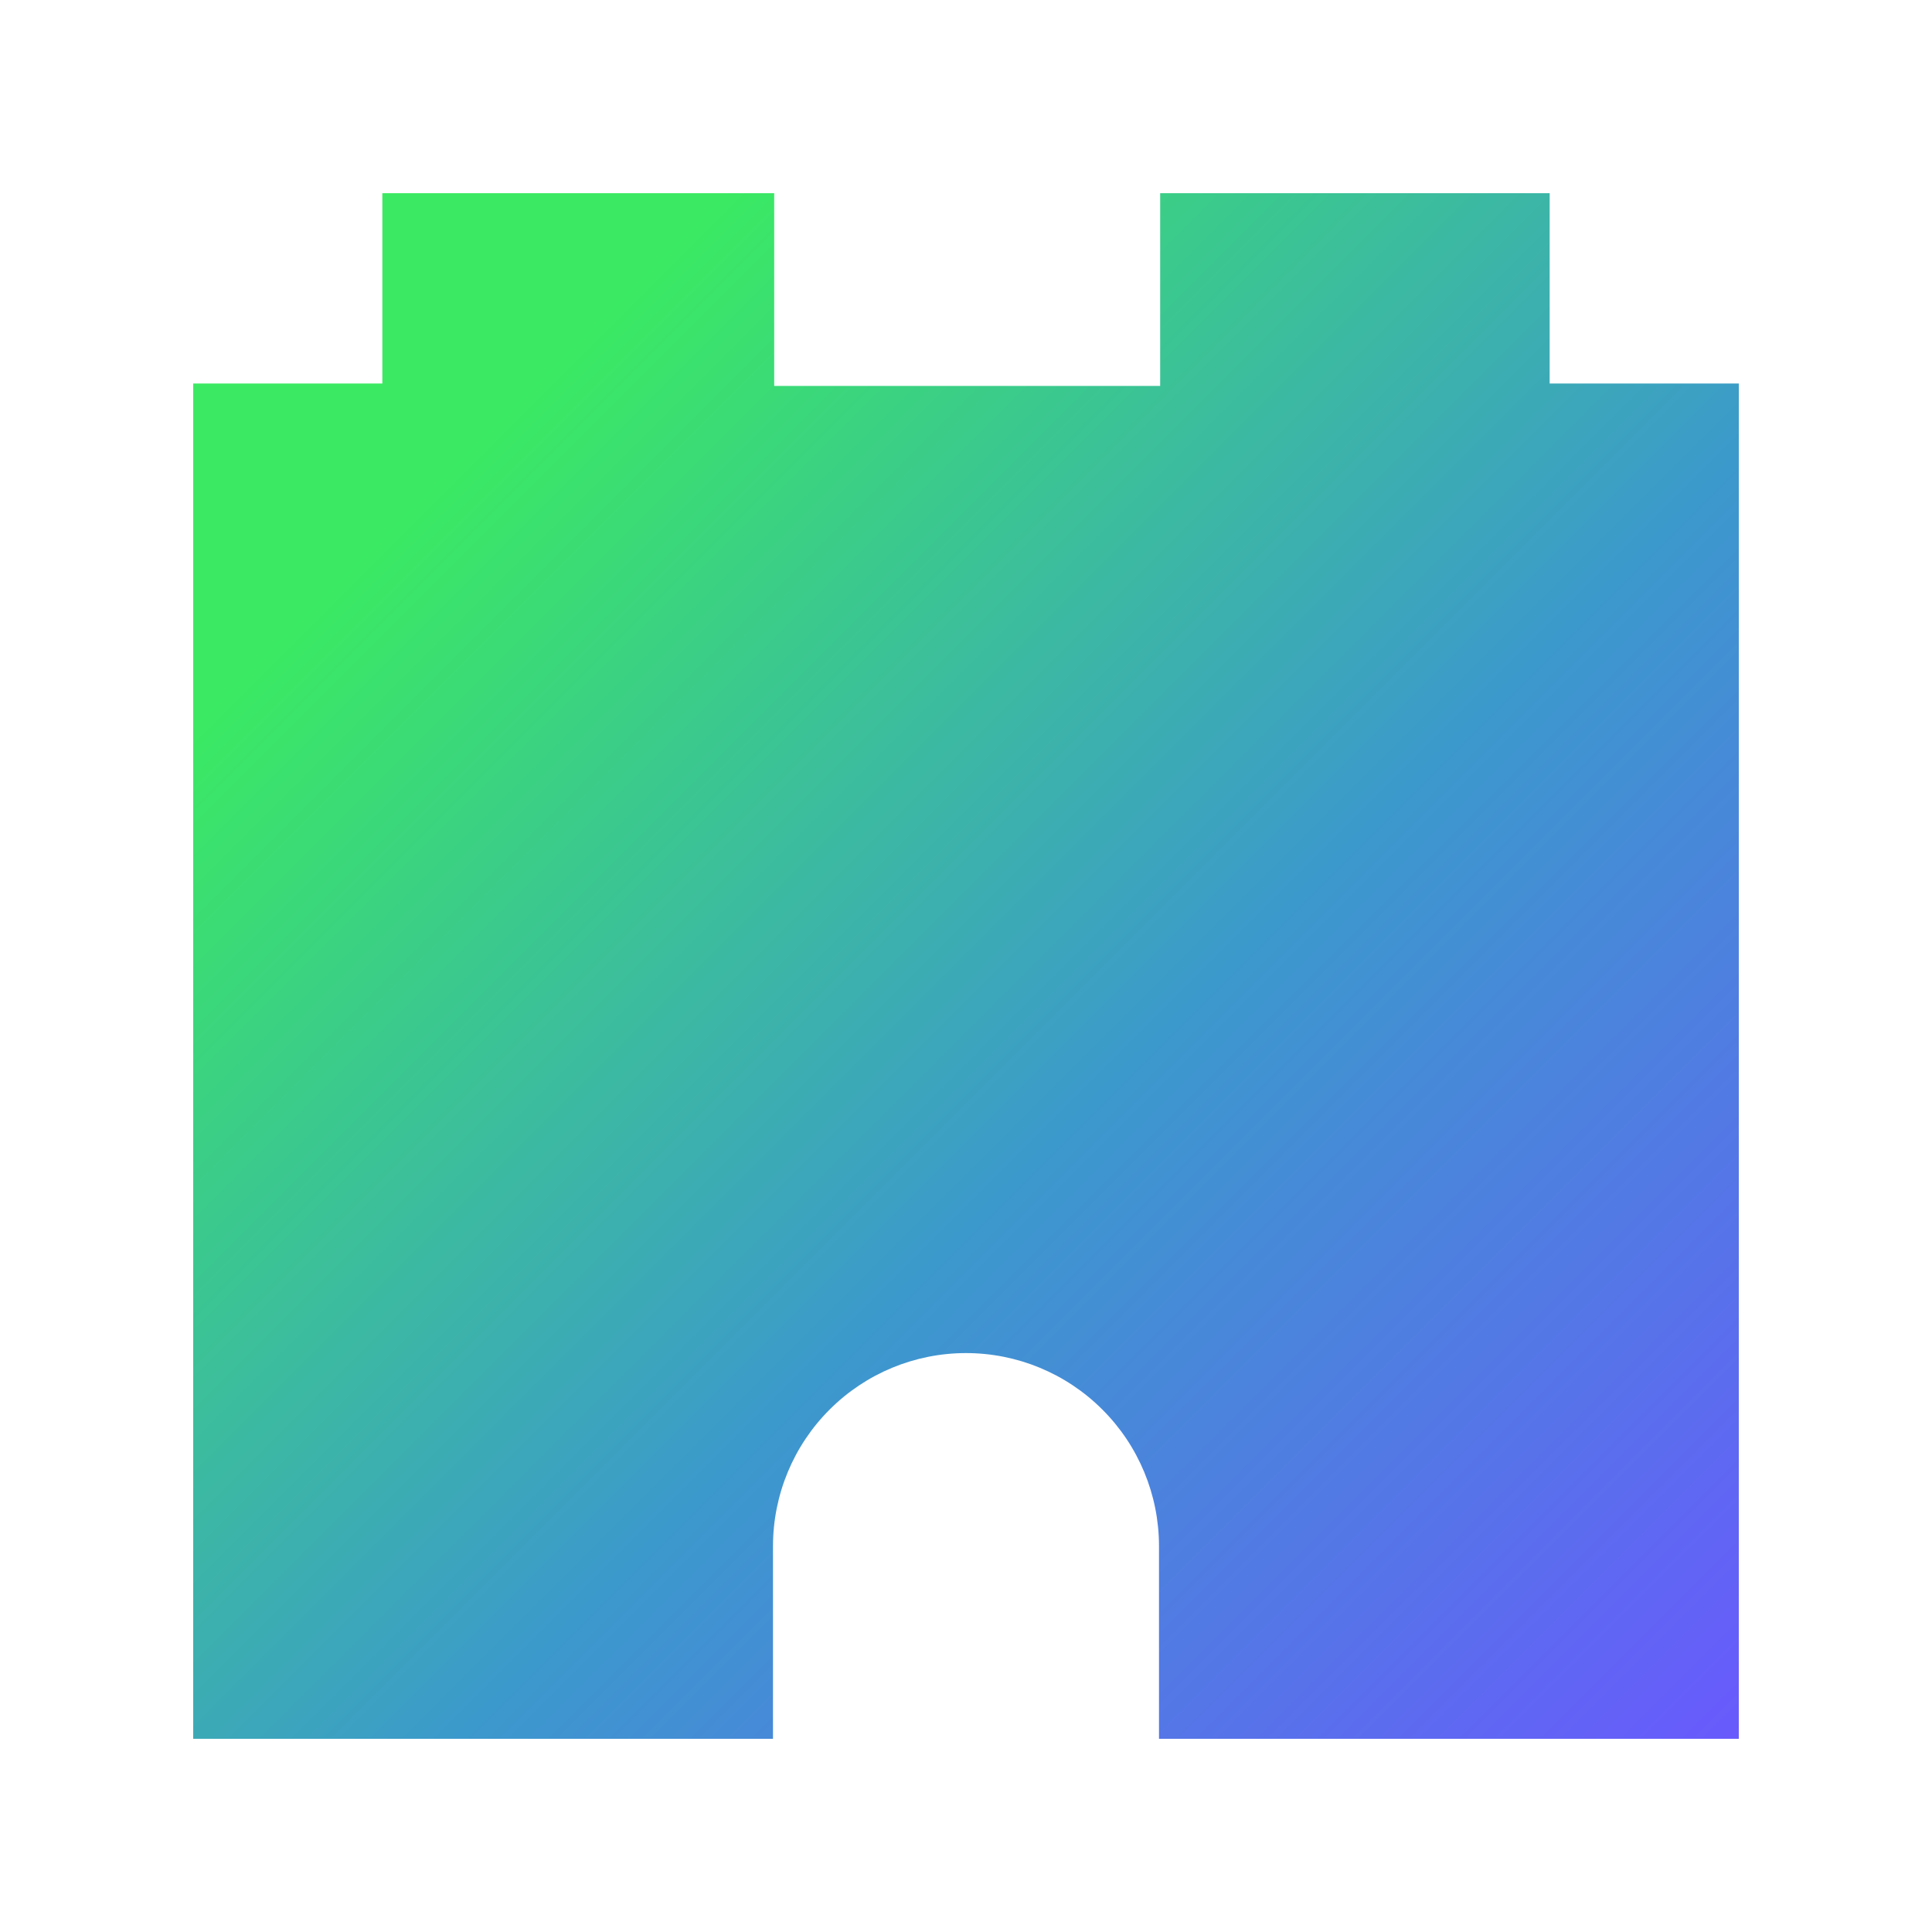
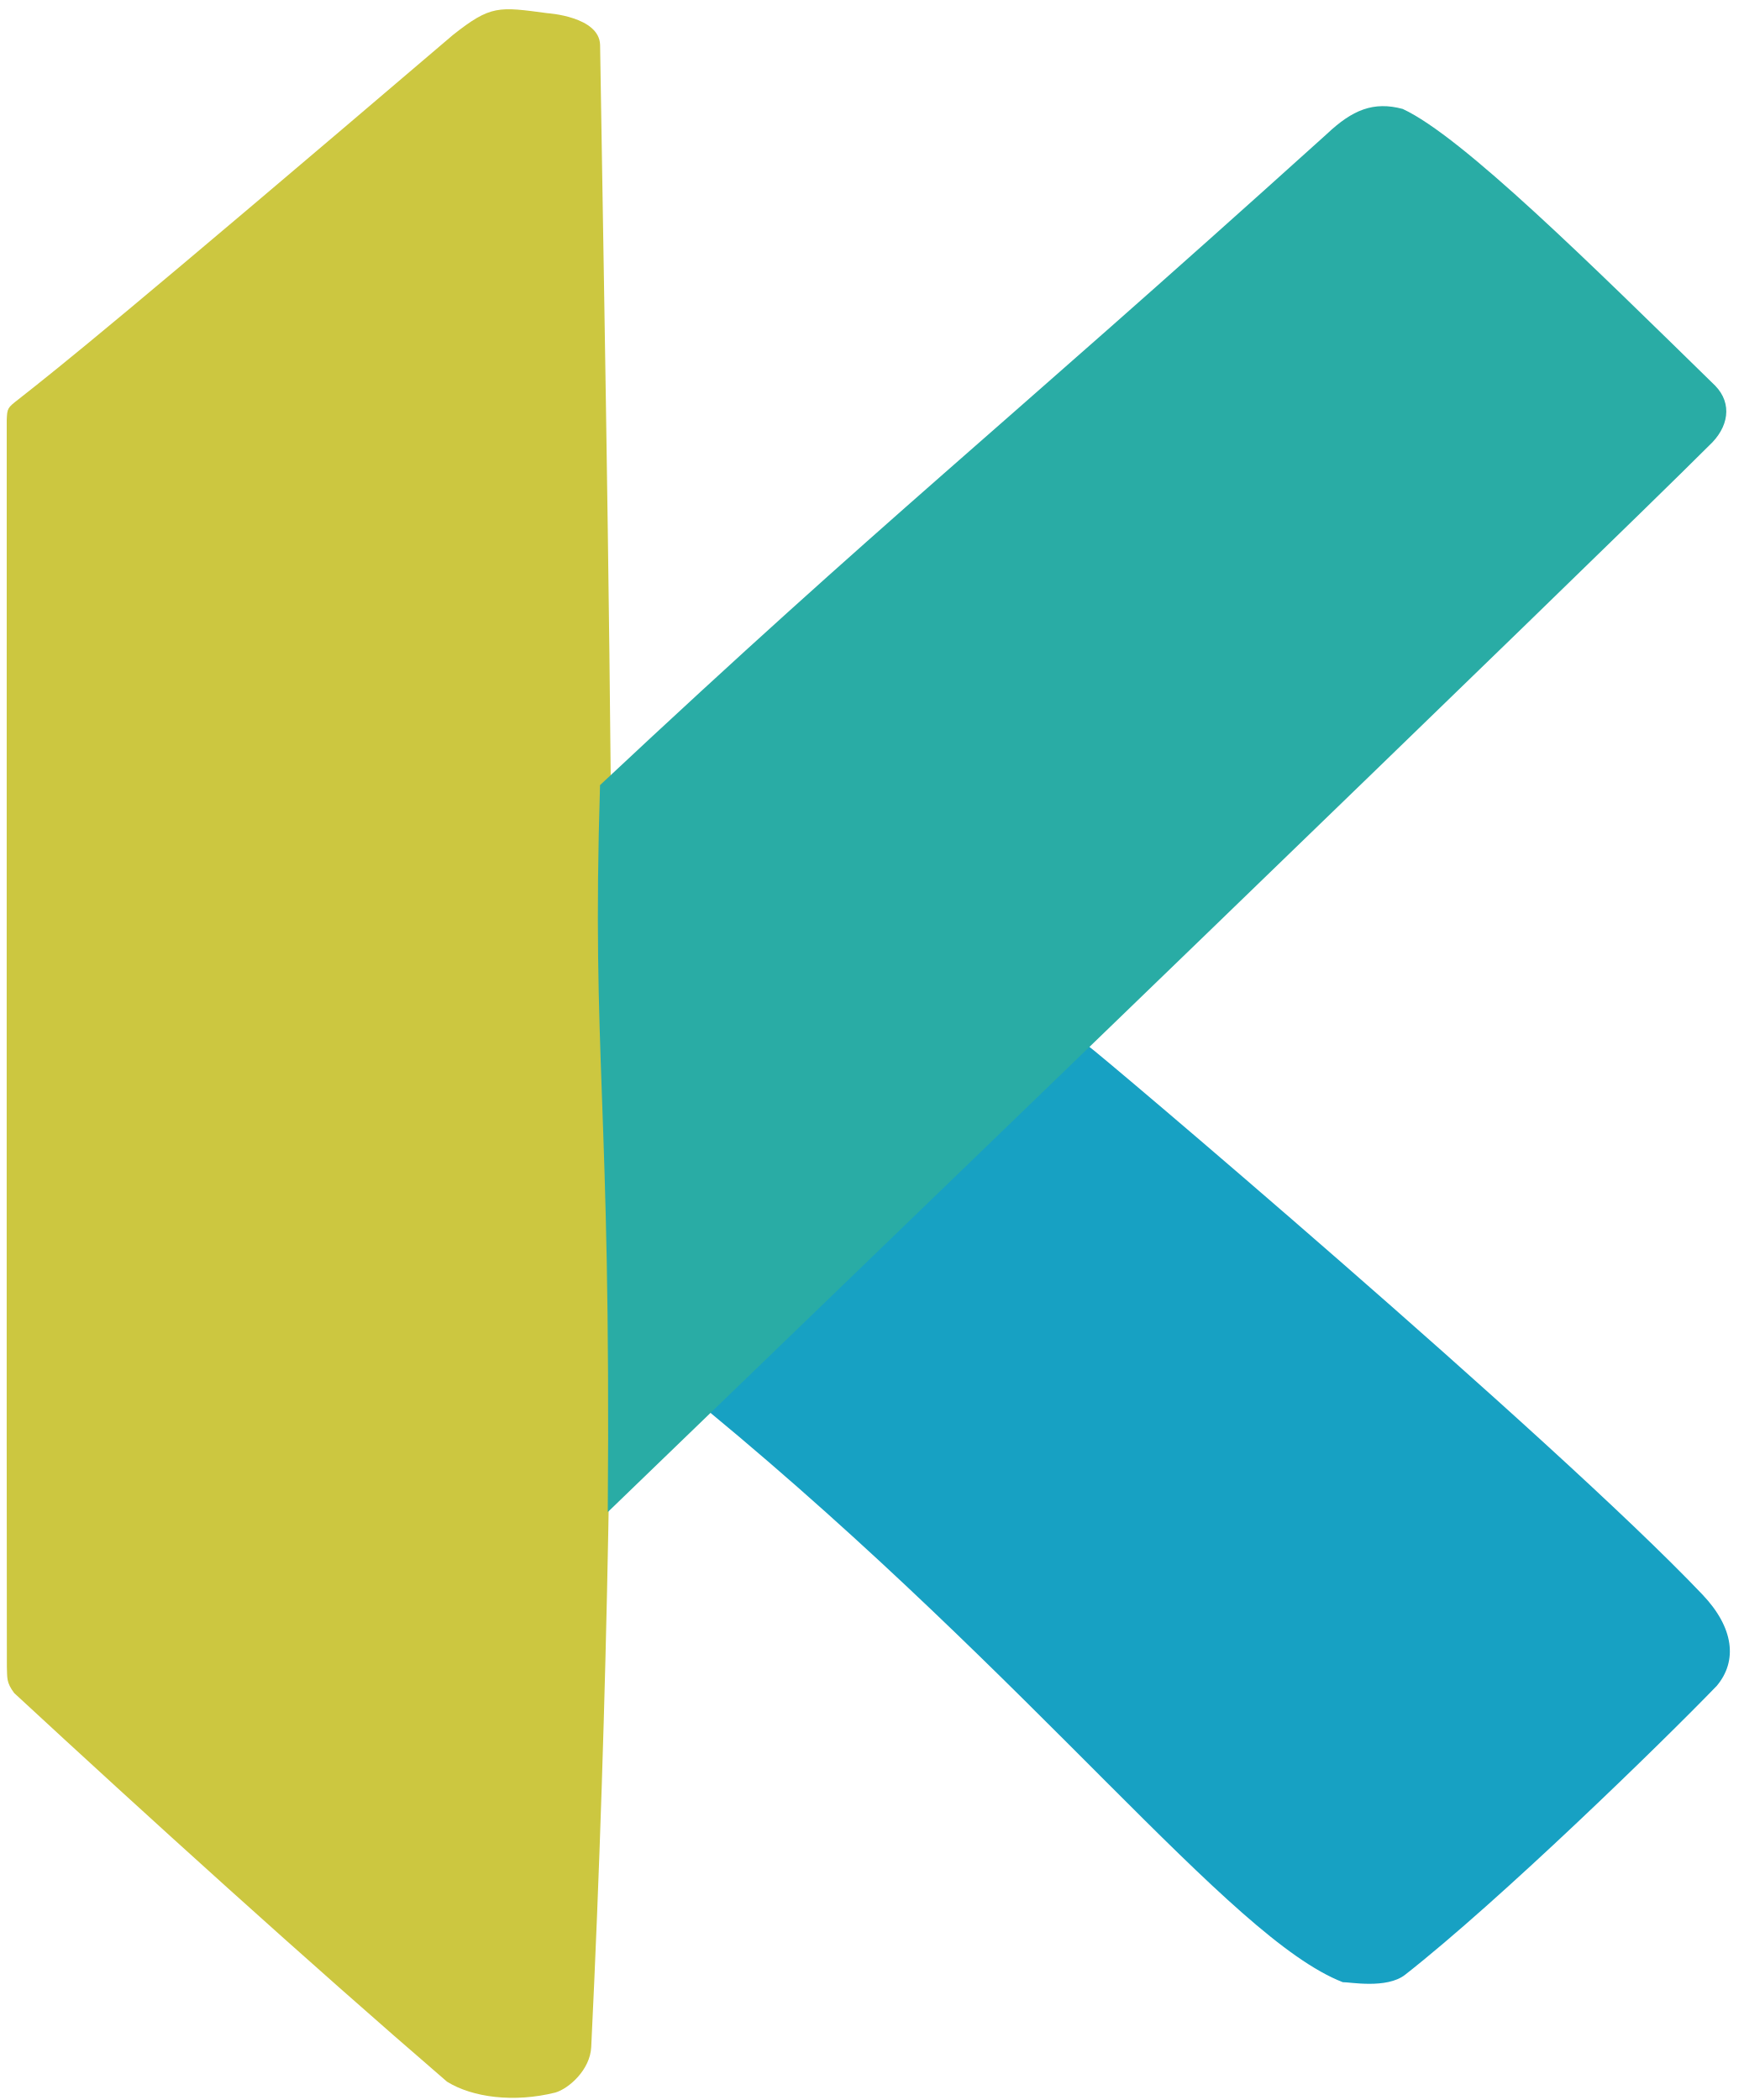
- <svg xmlns="http://www.w3.org/2000/svg" width="40" height="40" viewBox="0 0 40 40" fill="none">
-   <path d="M32.084 7.94V4H24.02V7.99H16.029V4H7.916V7.94H4V36H16.004V32.005C16.006 30.946 16.427 29.931 17.177 29.183C17.926 28.434 18.941 28.014 20 28.014C21.059 28.014 22.074 28.434 22.823 29.183C23.573 29.931 23.994 30.946 23.996 32.005V36H36V7.94H32.084Z" fill="url(#paint0_linear)" />
-   <defs>
-     <linearGradient id="paint0_linear" x1="2.942" y1="4.9" x2="37.777" y2="39.734" gradientUnits="userSpaceOnUse">
-       <stop offset="0.159" stop-color="#3BEA62" />
-       <stop offset="0.54" stop-color="#3C99CC" />
-       <stop offset="0.937" stop-color="#6B57FF" />
-     </linearGradient>
-   </defs>
+ <svg xmlns="http://www.w3.org/2000/svg" width="127" height="153">
+   <path fill="#ccc740" d="M43.717 3.272c.75 46.829 1.815 94.965-.646 145.87-.08 1.665-1.635 3.028-2.613 3.315-3.022.755-6.05.356-7.893-.792-10.159-8.75-21.995-19.49-31.53-28.313-.59-.785-.5-1.116-.535-1.915-.027-5.993-.003-85.932-.01-90.833.032-.87.067-.896.837-1.497 3.148-2.473 7.698-6.114 31.662-26.553C35.762.358 36.318.486 39.877.96c0 0 3.783.238 3.84 2.311z" />
+   <path fill="#17a1c3" d="M79.283 76.21c.339.143 33.893 28.552 44.746 39.97 2.277 2.395 2.574 4.82 1.034 6.65-4.02 4.16-15.772 15.611-22.7 21.045-1.347 1.058-4.079.522-4.54.542-8.291-3.215-22.125-21.697-46.21-41.602 17.6-17.238 18.26-17.724 27.67-26.605Z" />
+   <path fill="#29aca5" d="M43.713 57.199C64.85 37.405 71.604 32.377 96.666 9.756c1.846-1.742 3.387-2.395 5.522-1.819 4.32 1.997 13.743 11.347 22.77 20.168 1.257 1.298.995 3.038-.472 4.38-7.827 7.835-63.735 61.769-80.209 77.681.241-30.232-1.184-32.832-.564-52.967z" />
</svg>
